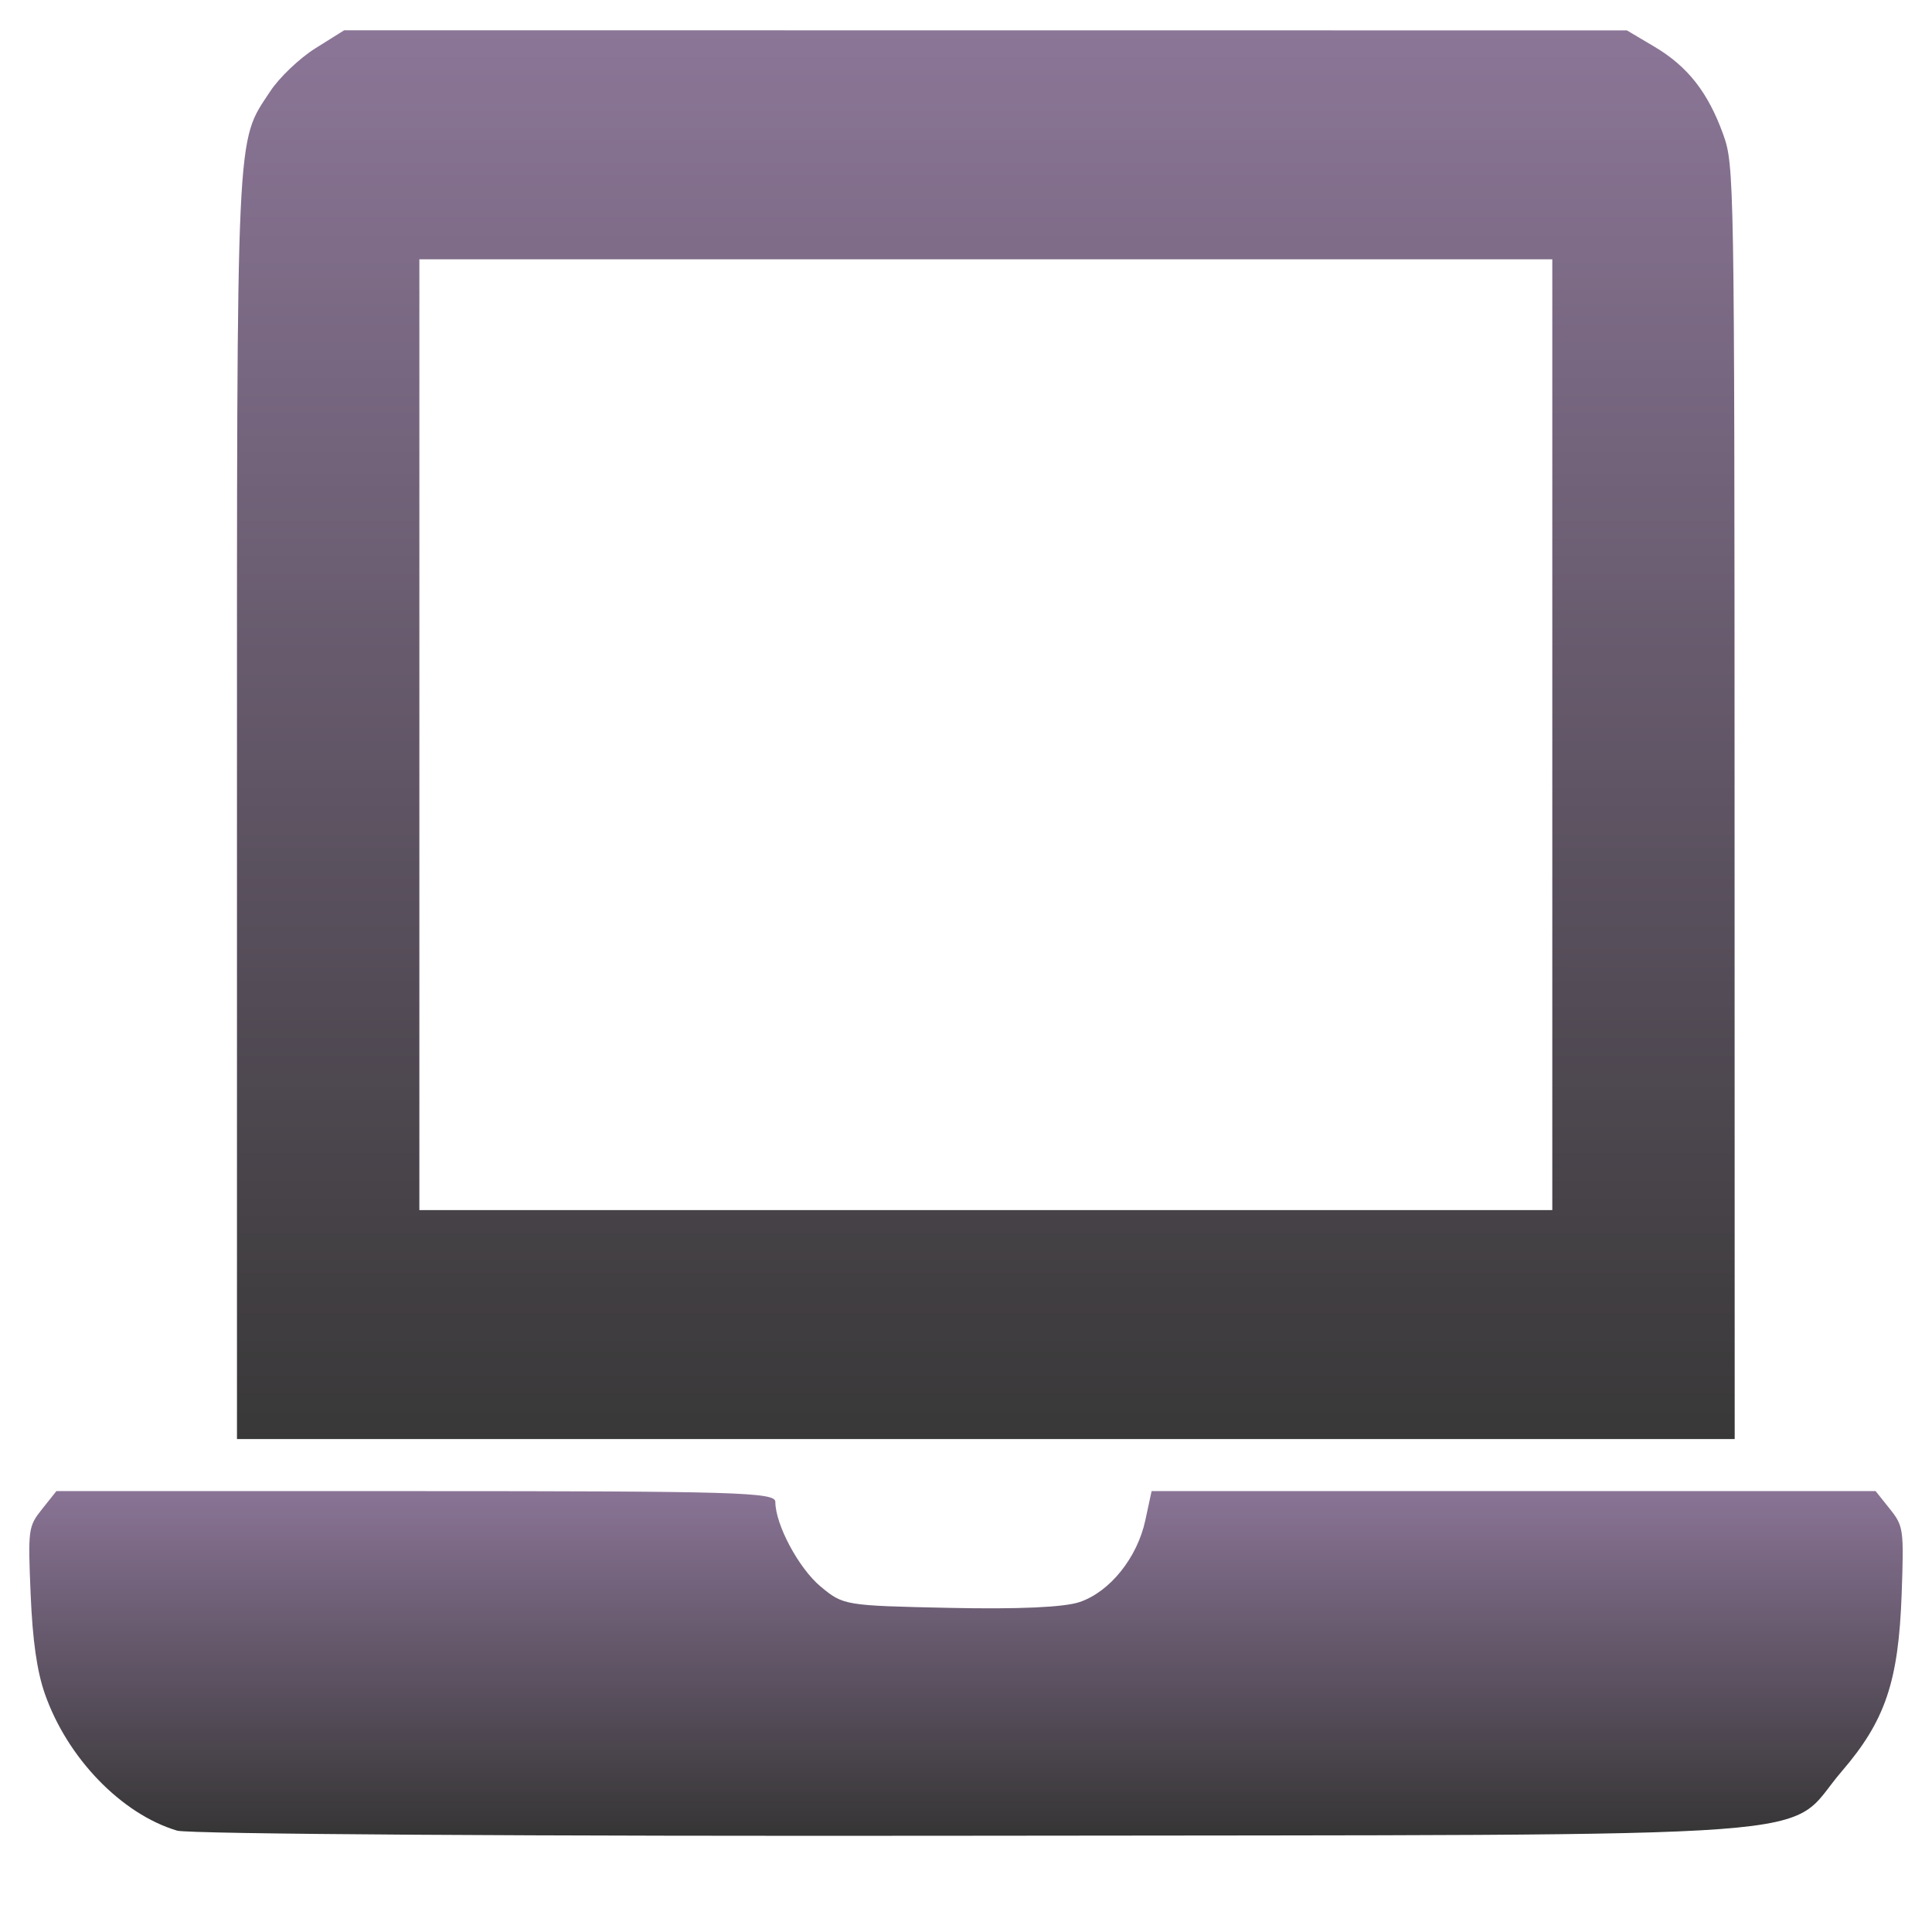
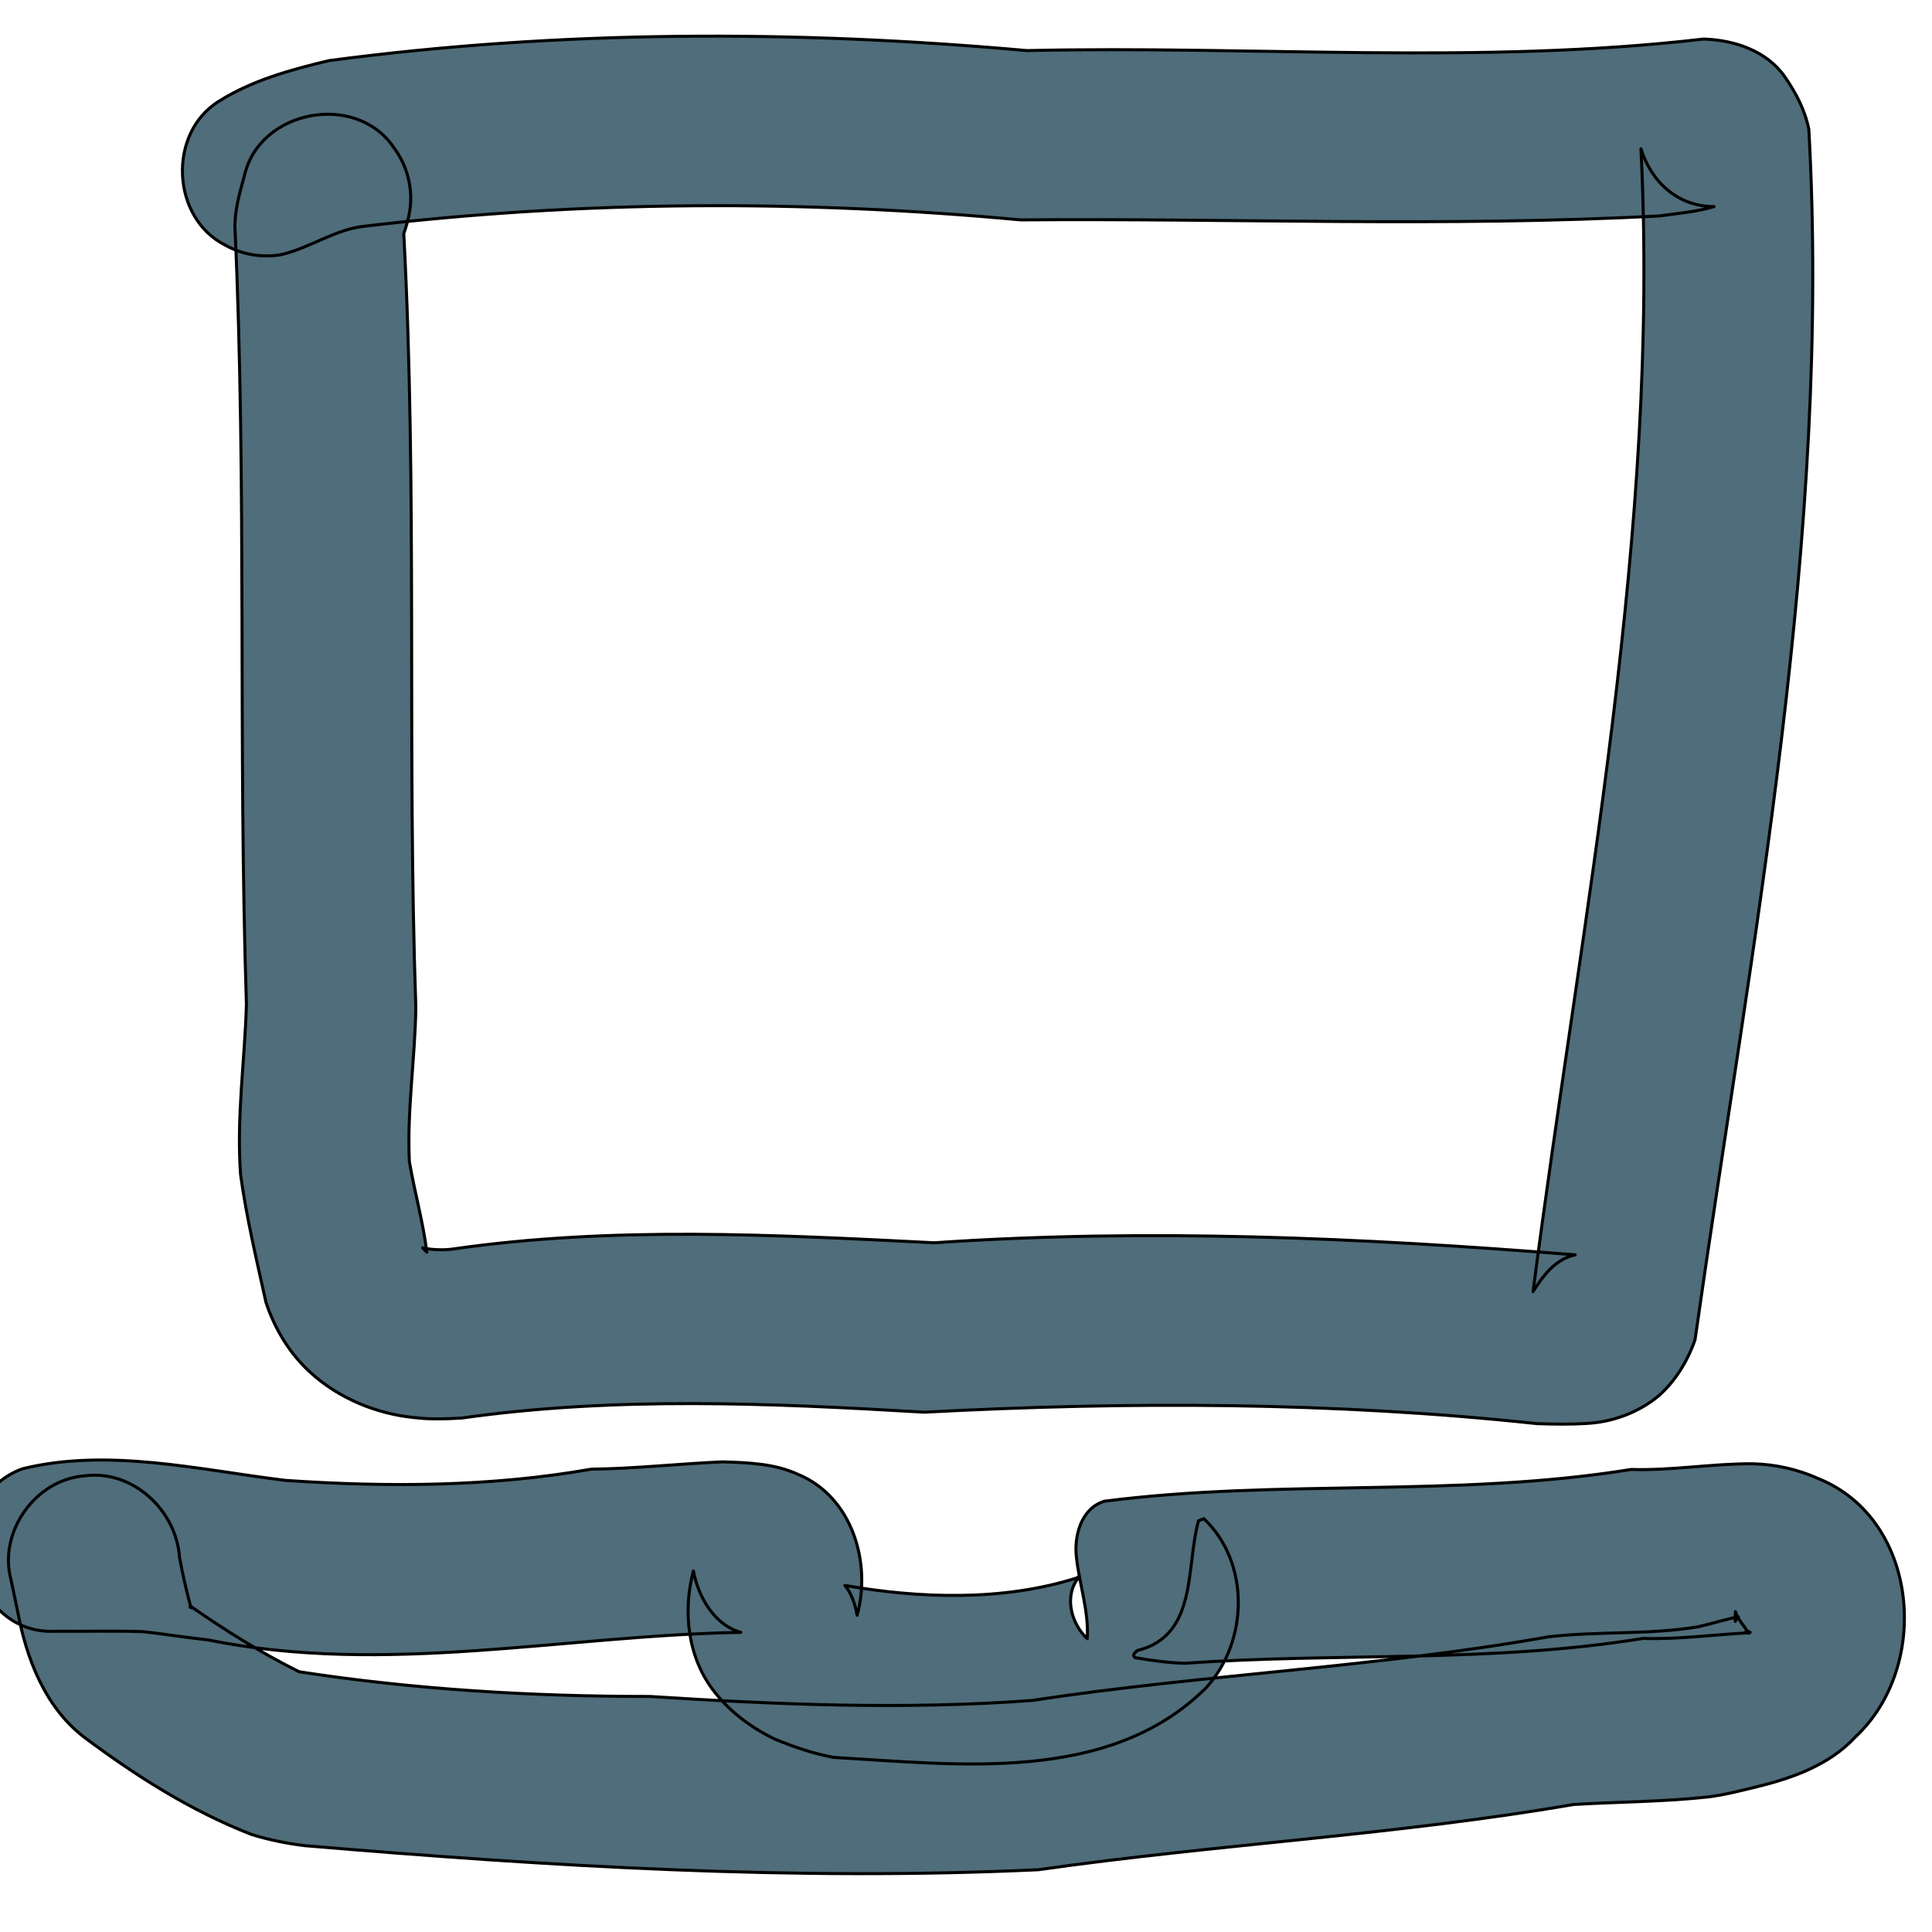
- <svg xmlns="http://www.w3.org/2000/svg" xmlns:xlink="http://www.w3.org/1999/xlink" version="1.1" preserveAspectRatio="xMidYMid meet" viewBox="0 0 640 640" width="640" height="640">
+ <svg xmlns="http://www.w3.org/2000/svg" xmlns:ns1="http://vectornator.io" height="100%" style="fill-rule:nonzero;clip-rule:evenodd;stroke-linecap:round;stroke-linejoin:round;" xml:space="preserve" width="100%" version="1.1" viewBox="0 0 640 640">
  <defs>
-     <path d="M78.5 267.93C78.5 38.69 78.09 47.67 89.53 30.23C92.53 25.67 99.26 19.26 104.49 15.99C105.12 15.59 108.3 13.61 114.01 10.03L326.47 10.05L538.94 10.07C544.43 13.33 547.48 15.14 548.09 15.5C559.1 22.03 565.82 30.62 570.83 44.51C574.49 54.67 574.56 58.55 574.6 265.78C574.6 279.84 574.61 350.15 574.64 476.71L326.57 476.71L78.5 476.71C78.5 365.36 78.5 295.77 78.5 267.93ZM514.22 243.38L514.22 85.9L326.57 85.9L138.92 85.9L138.92 243.38L138.92 400.86L326.57 400.86L514.22 400.86L514.22 243.38Z" id="a3bVG1QF9U" />
-     <linearGradient id="gradientcLfoyZmHq" gradientUnits="userSpaceOnUse" x1="326.57" y1="10.03" x2="326.57" y2="476.71">
-       <stop style="stop-color: #6b4f7a;stop-opacity: 1" offset="0%" />
-       <stop style="stop-color: #010000;stop-opacity: 1" offset="100%" />
+     <linearGradient y1="10.03" id="LinearGradient" x1="326.57" y2="476.71" x2="326.57" gradientUnits="userSpaceOnUse" gradientTransform="matrix(1 0 0 1 0 0)">
+       <stop stop-color="#6b4f7a" offset="0" />
+       <stop stop-color="#010000" offset="1" />
    </linearGradient>
-     <path d="M14.87 561.12C12.24 553.61 10.79 543.43 10.15 528.05C9.24 506.5 9.36 505.65 13.95 499.89C14.26 499.49 15.84 497.51 18.68 493.95C90.13 493.95 129.82 493.95 137.76 493.95C243.76 493.95 256.84 494.34 256.84 497.49C256.84 505.03 264.59 519.52 271.84 525.56C279.38 531.82 279.77 531.89 314.58 532.63C337.41 533.11 352.49 532.44 357.64 530.7C367.67 527.31 376.75 516 379.41 503.58C379.55 502.94 380.24 499.73 381.48 493.95L501.41 493.95L621.33 493.95C624.15 497.49 625.72 499.46 626.03 499.85C630.57 505.54 630.71 506.56 629.95 528.01C628.92 557.02 624.54 570 610.08 586.81C590.36 609.73 617.77 607.7 323.67 608.11C177.33 608.32 62.55 607.58 58.66 606.42C40.24 600.92 22.3 582.36 14.87 561.12Z" id="fvY3tBvTe" />
-     <linearGradient id="gradiente2DQA9DiGS" gradientUnits="userSpaceOnUse" x1="320" y1="493.95" x2="320" y2="608.14">
-       <stop style="stop-color: #6b4f7a;stop-opacity: 1" offset="0%" />
-       <stop style="stop-color: #010000;stop-opacity: 1" offset="100%" />
+     <linearGradient y1="493.95" id="LinearGradient_2" x1="320" y2="608.14" x2="320" gradientUnits="userSpaceOnUse" gradientTransform="matrix(1 0 0 1 0 0)">
+       <stop stop-color="#6b4f7a" offset="0" />
+       <stop stop-color="#010000" offset="1" />
    </linearGradient>
  </defs>
-   <g>
-     <g>
-       <g>
-         <use xlink:href="#a3bVG1QF9U" opacity="0.78" fill="url(#gradientcLfoyZmHq)" />
-         <g>
-           <use xlink:href="#a3bVG1QF9U" opacity="0.78" fill-opacity="0" stroke="#000000" stroke-width="0.26" stroke-opacity="0" />
-         </g>
+   <g id="Untitled" ns1:layerName="Untitled" visibility="hidden">
+     <g opacity="1">
+       <g opacity="1">
+         <path d="M78.5+267.93C78.5+38.69+78.09+47.67+89.53+30.23C92.53+25.67+99.26+19.26+104.49+15.99C105.12+15.59+108.3+13.61+114.01+10.03L326.47+10.05L538.94+10.07C544.43+13.33+547.48+15.14+548.09+15.5C559.1+22.03+565.82+30.62+570.83+44.51C574.49+54.67+574.56+58.55+574.6+265.78C574.6+279.84+574.61+350.15+574.64+476.71L326.57+476.71L78.5+476.71C78.5+365.36+78.5+295.77+78.5+267.93ZM514.22+243.38L514.22+85.9L326.57+85.9L138.92+85.9L138.92+243.38L138.92+400.86L326.57+400.86L514.22+400.86L514.22+243.38Z" opacity="0.78" fill="url(#LinearGradient)" />
+         <path stroke="#000000" stroke-opacity="0" stroke-width="0.26" d="M78.5+267.93C78.5+38.69+78.09+47.67+89.53+30.23C92.53+25.67+99.26+19.26+104.49+15.99C105.12+15.59+108.3+13.61+114.01+10.03L326.47+10.05L538.94+10.07C544.43+13.33+547.48+15.14+548.09+15.5C559.1+22.03+565.82+30.62+570.83+44.51C574.49+54.67+574.56+58.55+574.6+265.78C574.6+279.84+574.61+350.15+574.64+476.71L326.57+476.71L78.5+476.71C78.5+365.36+78.5+295.77+78.5+267.93ZM514.22+243.38L514.22+85.9L326.57+85.9L138.92+85.9L138.92+243.38L138.92+400.86L326.57+400.86L514.22+400.86L514.22+243.38Z" fill="#000000" stroke-linecap="butt" fill-opacity="0" opacity="0.78" stroke-linejoin="miter" />
      </g>
-       <g>
-         <use xlink:href="#fvY3tBvTe" opacity="0.79" fill="url(#gradiente2DQA9DiGS)" />
-         <g>
-           <use xlink:href="#fvY3tBvTe" opacity="0.79" fill-opacity="0" stroke="#000000" stroke-width="0.26" stroke-opacity="0" />
-         </g>
+       <g opacity="1">
+         <path d="M14.87+561.12C12.24+553.61+10.79+543.43+10.15+528.05C9.24+506.5+9.36+505.65+13.95+499.89C14.26+499.49+15.84+497.51+18.68+493.95C90.13+493.95+129.82+493.95+137.76+493.95C243.76+493.95+256.84+494.34+256.84+497.49C256.84+505.03+264.59+519.52+271.84+525.56C279.38+531.82+279.77+531.89+314.58+532.63C337.41+533.11+352.49+532.44+357.64+530.7C367.67+527.31+376.75+516+379.41+503.58C379.55+502.94+380.24+499.73+381.48+493.95L501.41+493.95L621.33+493.95C624.15+497.49+625.72+499.46+626.03+499.85C630.57+505.54+630.71+506.56+629.95+528.01C628.92+557.02+624.54+570+610.08+586.81C590.36+609.73+617.77+607.7+323.67+608.11C177.33+608.32+62.55+607.58+58.66+606.42C40.24+600.92+22.3+582.36+14.87+561.12Z" opacity="0.79" fill="url(#LinearGradient_2)" />
+         <path stroke="#000000" stroke-opacity="0" stroke-width="0.26" d="M14.87+561.12C12.24+553.61+10.79+543.43+10.15+528.05C9.24+506.5+9.36+505.65+13.95+499.89C14.26+499.49+15.84+497.51+18.68+493.95C90.13+493.95+129.82+493.95+137.76+493.95C243.76+493.95+256.84+494.34+256.84+497.49C256.84+505.03+264.59+519.52+271.84+525.56C279.38+531.82+279.77+531.89+314.58+532.63C337.41+533.11+352.49+532.44+357.64+530.7C367.67+527.31+376.75+516+379.41+503.58C379.55+502.94+380.24+499.73+381.48+493.95L501.41+493.95L621.33+493.95C624.15+497.49+625.72+499.46+626.03+499.85C630.57+505.54+630.71+506.56+629.95+528.01C628.92+557.02+624.54+570+610.08+586.81C590.36+609.73+617.77+607.7+323.67+608.11C177.33+608.32+62.55+607.58+58.66+606.42C40.24+600.92+22.3+582.36+14.87+561.12Z" fill="#000000" stroke-linecap="butt" fill-opacity="0" opacity="0.79" stroke-linejoin="miter" />
      </g>
    </g>
  </g>
+   <g id="Layer 1" ns1:layerName="Layer 1">
+     <path stroke="#000000" stroke-opacity="0" stroke-width="0.26" d="M131.501+43.604C134.8+56.804+112.922+61.317+110.734+47.887C110.261+46.415+115.241+46.606+113.837+44.85C117.697+40.599+128.142+29.635+131.093+40.503C132.185+43.219+133.094+46.048+133.372+48.978C136.768+127.149+123.654+205.444+132.228+283.446C132.535+286.036+131.836+288.726+130.307+290.839C126.331+296.884+116.347+296.586+112.737+290.316C111.003+287.587+110.891+284.203+110.214+281.139C103.578+203.417+114.857+125.807+112.437+48.067C118.375+45.29+125.173+45.114+131.501+43.604L131.501+43.604Z" fill="#000000" stroke-linecap="butt" fill-opacity="0" opacity="1" stroke-linejoin="miter" />
+     <path stroke="#000000" stroke-opacity="0" stroke-width="0.26" d="M88.612+60.22C95.13+44.814+117.03+59.734+106.863+72.402C107.188+77.023+107.481+81.657+108.214+86.236C122.932+174.45+112.9+263.999+120.456+352.658C120.476+355.563+122.642+357.811+123.143+360.601C123.591+362.764+123.335+365.066+122.423+367.079C119.592+374.192+108.892+375.501+104.43+369.279C101.974+365.745+100.66+361.462+99.794+357.297C91.462+263.91+101.73+169.567+85.919+76.652C85.301+71.042+86.263+65.342+88.612+60.22L88.612+60.22Z" fill="#000000" stroke-linecap="butt" fill-opacity="0" opacity="1" stroke-linejoin="miter" />
+     <path d="M87.197+42.948C91.782+16.307+133.374+13.895+140.976+39.844C142.084+42.951+142.637+46.254+142.601+49.551C135.918+92.446+138.109+136.342+137.253+179.696C132.278+259.52+153.482+339.8+140.217+419.069C138.173+424.549+134.359+429.347+129.481+432.575C119.755+439.245+105.853+438.709+96.669+431.31C91.337+427.167+87.606+421.033+86.379+414.394C85.066+397.938+89.918+381.473+88.873+364.917C82.002+264.311+77.685+163.325+83.862+62.538C84.452+55.929+85.626+49.39+87.197+42.948L87.197+42.948Z" fill-opacity="0" fill="#000000" opacity="1" />
+     <path stroke="#000000" stroke-width="1" d="M81.014+58.004C86.088+36.284+117.973+30.386+130.451+48.886C133.514+52.96+135.43+57.886+135.923+62.96C136.49+67.867+135.399+72.772+133.756+77.371C138.274+162.63+134.827+248.362+137.751+333.777C137.498+350.79+134.799+367.725+135.608+384.759C137.308+394.805+140.134+404.654+141.392+414.803C140.975+414.283+140.409+413.9+140.011+413.364C142.471+413.984+146.966+414.232+150.135+413.734C202.998+406.159+256.45+409.03+309.528+411.684C380.377+406.858+451.196+410.035+521.815+415.681C515.281+417.062+511.163+422.554+507.846+427.867C524.082+302.226+549.926+176.513+543.587+49.281C547+60.36+555.954+68.45+567.784+68.437C561.973+70.208+555.788+70.671+549.782+71.524C479.283+75.27+408.652+72.274+338.07+72.84C265.957+66.138+192.796+66.392+120.857+74.924C110.804+75.973+102.634+82.241+92.984+84.381C86.775+85.445+80.221+84.323+74.718+81.255C56.746+72.304+55.425+44.155+72.479+33.559C83.547+26.588+96.324+23.102+108.93+20.088C185.41+9.944+263.415+9.875+340.198+16.759C414.828+15.052+490.128+21.569+564.274+12.936C574.422+13.238+585.221+16.767+591.252+25.441C594.895+30.677+597.969+36.53+599.202+42.837C606.68+177.612+580.377+311.048+561.498+443.849C558.955+451.021+554.838+457.843+548.976+462.783C542.32+468.097+533.968+471.115+525.483+471.544C520.026+471.87+514.545+471.793+509.085+471.594C441.654+464.38+373.898+464.236+306.201+467.809C255.18+464.809+203.78+462.555+152.955+469.745C147.725+470.053+142.457+470.224+137.242+469.597C124.608+468.342+112.153+463.181+102.757+454.584C95.918+448.342+90.998+440.176+88.106+431.419C85.01+417.376+81.652+403.38+79.696+389.127C78.303+370.28+81.084+351.497+81.63+332.681C78.859+246.947+81.765+161.018+77.828+75.374C77.76+69.423+79.448+63.683+81.014+58.004L81.014+58.004Z" fill="#4f6d7a" stroke-linecap="butt" opacity="1" stroke-linejoin="round" />
+     <path stroke="#000000" stroke-width="1" d="M18.574+540.368C-10.792+542.039-20.201+496.672+7.424+486.554C35.848+479.563+66.045+486.938+94.583+490.399C128.378+492.687+162.481+492.552+195.903+486.677C210.439+486.51+224.878+484.89+239.376+484.255C247.839+484.52+256.605+484.815+264.429+488.43C282.218+495.814+288.754+517.518+283.937+535.08C283.346+531.656+282.033+527.706+279.887+525.2C304.801+529.563+332.242+530.444+356.61+522.739C356.945+522.57+357.241+522.308+357.605+522.194C352.31+528.316+354.64+537.639+360.159+542.833C360.739+533.831+357.585+524.953+356.607+516.081C355.688+509.021+358.042+499.656+365.84+497.302C423.564+489.886+482.558+496.151+540.314+486.776C553.815+487.196+567.142+484.812+580.612+484.892C588.142+485.055+595.596+486.756+602.464+489.846C635.832+503.452+639.669+552.11+614.607+575.4C606.121+584.588+593.986+588.955+582.133+591.852C576.857+593.124+571.591+594.527+566.197+595.216C551.256+596.886+536.212+596.858+521.232+597.766C462.502+607.892+402.94+610.946+344.033+619.367C262.945+623.136+181.673+618.229+100.83+611.387C94.9+610.651+89.015+609.463+83.306+607.686C63.236+599.881+44.782+588.142+27.603+575.256C14.807+565.292+8.748+549.338+5.857+533.86C5.134+530.287+4.372+526.723+3.605+523.159C-0.522+507.429+11.724+490.146+27.954+488.903C43.901+486.723+58.448+500.293+59.474+515.96C60.431+521.255+62.05+528.16+63.276+532.625C63.172+532.608+62.603+531.809+63.167+532.11C74.641+540.099+86.559+547.563+99.099+553.79C137.329+559.695+176.509+561.989+215.302+561.974C257.454+564.685+299.608+566.419+341.816+563.308C398.653+554.648+456.273+552.329+512.964+542.212C529.433+540.3+546.203+541.629+562.573+538.885C567.024+537.905+571.397+536.43+575.863+535.61C574.343+536.853+576.097+534.749+574.822+537.119C574.791+536.037+574.879+534.94+574.897+533.861C575.658+536.606+577.941+538.577+579.21+541.066C576.48+539.532+581.452+540.868+579.135+540.899C567.51+541.49+555.937+543.123+544.251+542.742C494.056+550.937+443.065+547.41+392.559+550.981C387.036+550.828+381.548+550.086+376.111+549.139C374.813+548.286+375.979+547.542+376.695+546.778C396.886+541.873+392.75+518.996+397.03+503.765C397.627+503.544+398.223+503.323+398.82+503.102C414.254+517.78+413.538+543.941+399.417+559.226C367.214+591.038+317.506+584.505+276.218+582.169C269.509+580.944+263.023+578.701+256.726+576.13C249.078+572.449+242.012+567.259+236.759+560.547C227.822+549.355+226.091+533.888+229.694+520.397C231.334+529.069+236.66+538.323+245.422+540.742C186.655+541.763+127.584+555.146+68.844+543.23C61.571+542.462+54.355+541.237+47.08+540.494C37.585+540.188+28.075+540.459+18.574+540.368L18.574+540.368Z" fill="#4f6d7a" stroke-linecap="butt" opacity="1" stroke-linejoin="round" />
+   </g>
</svg>
